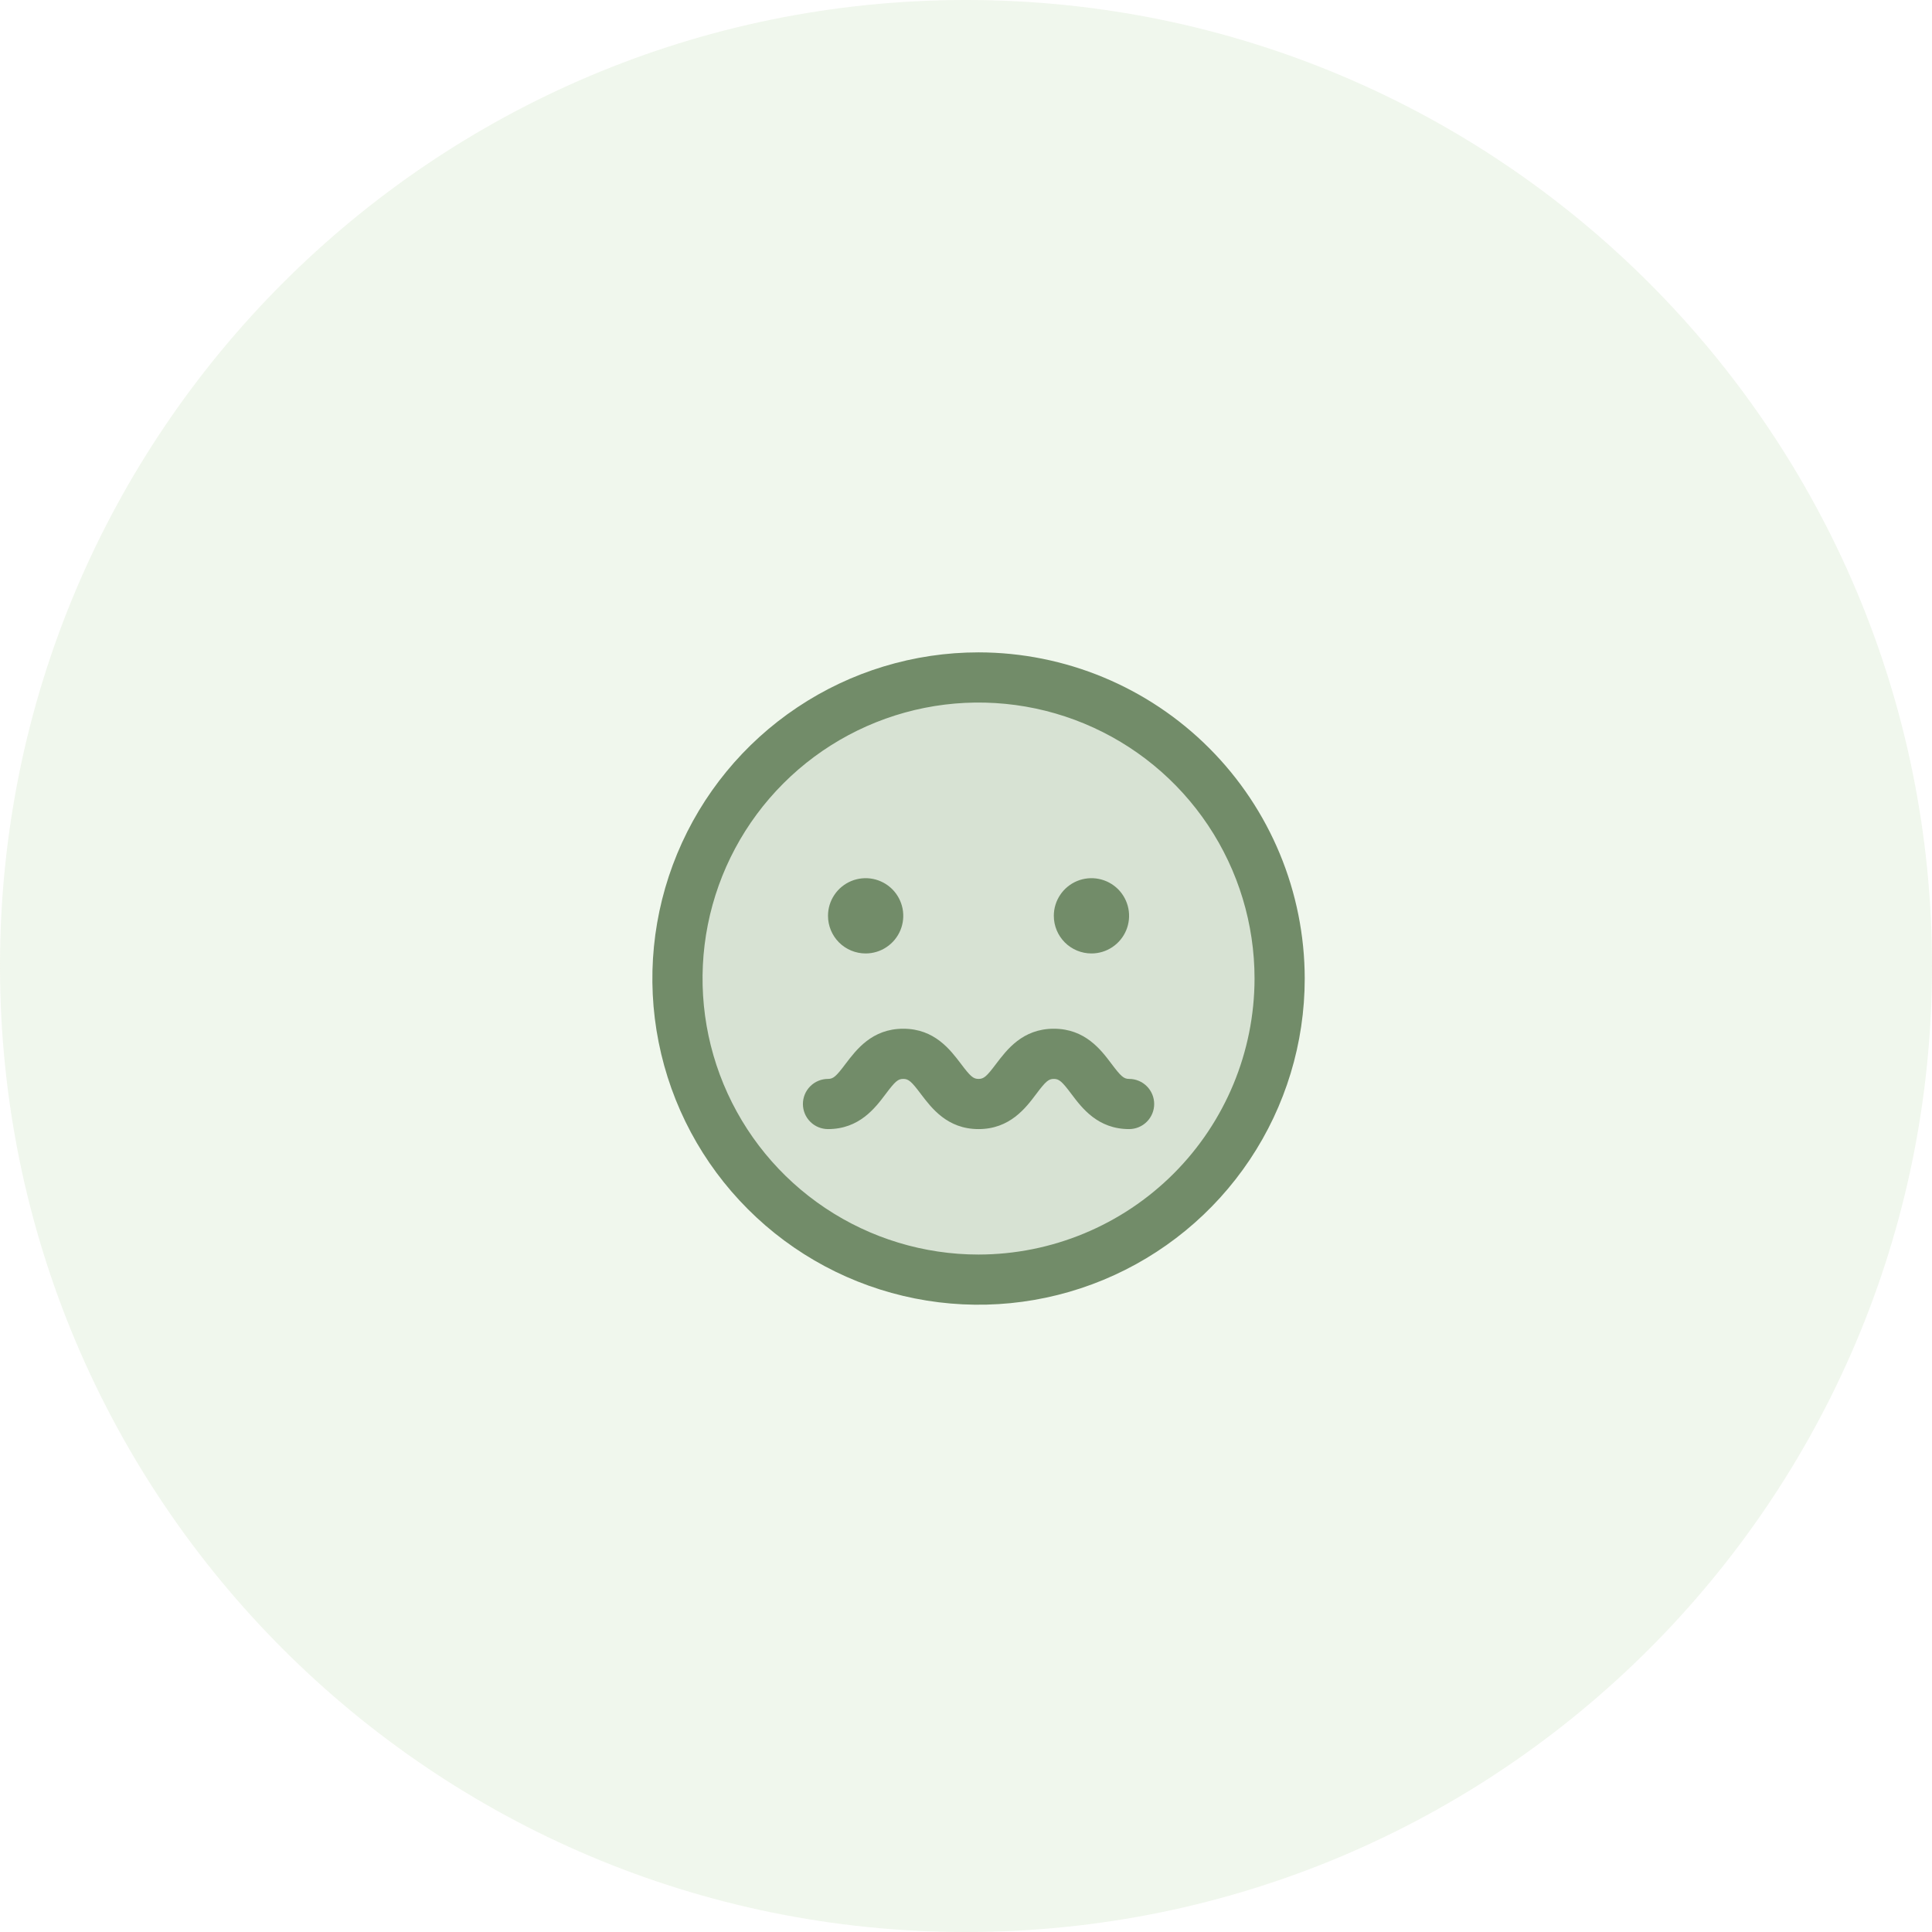
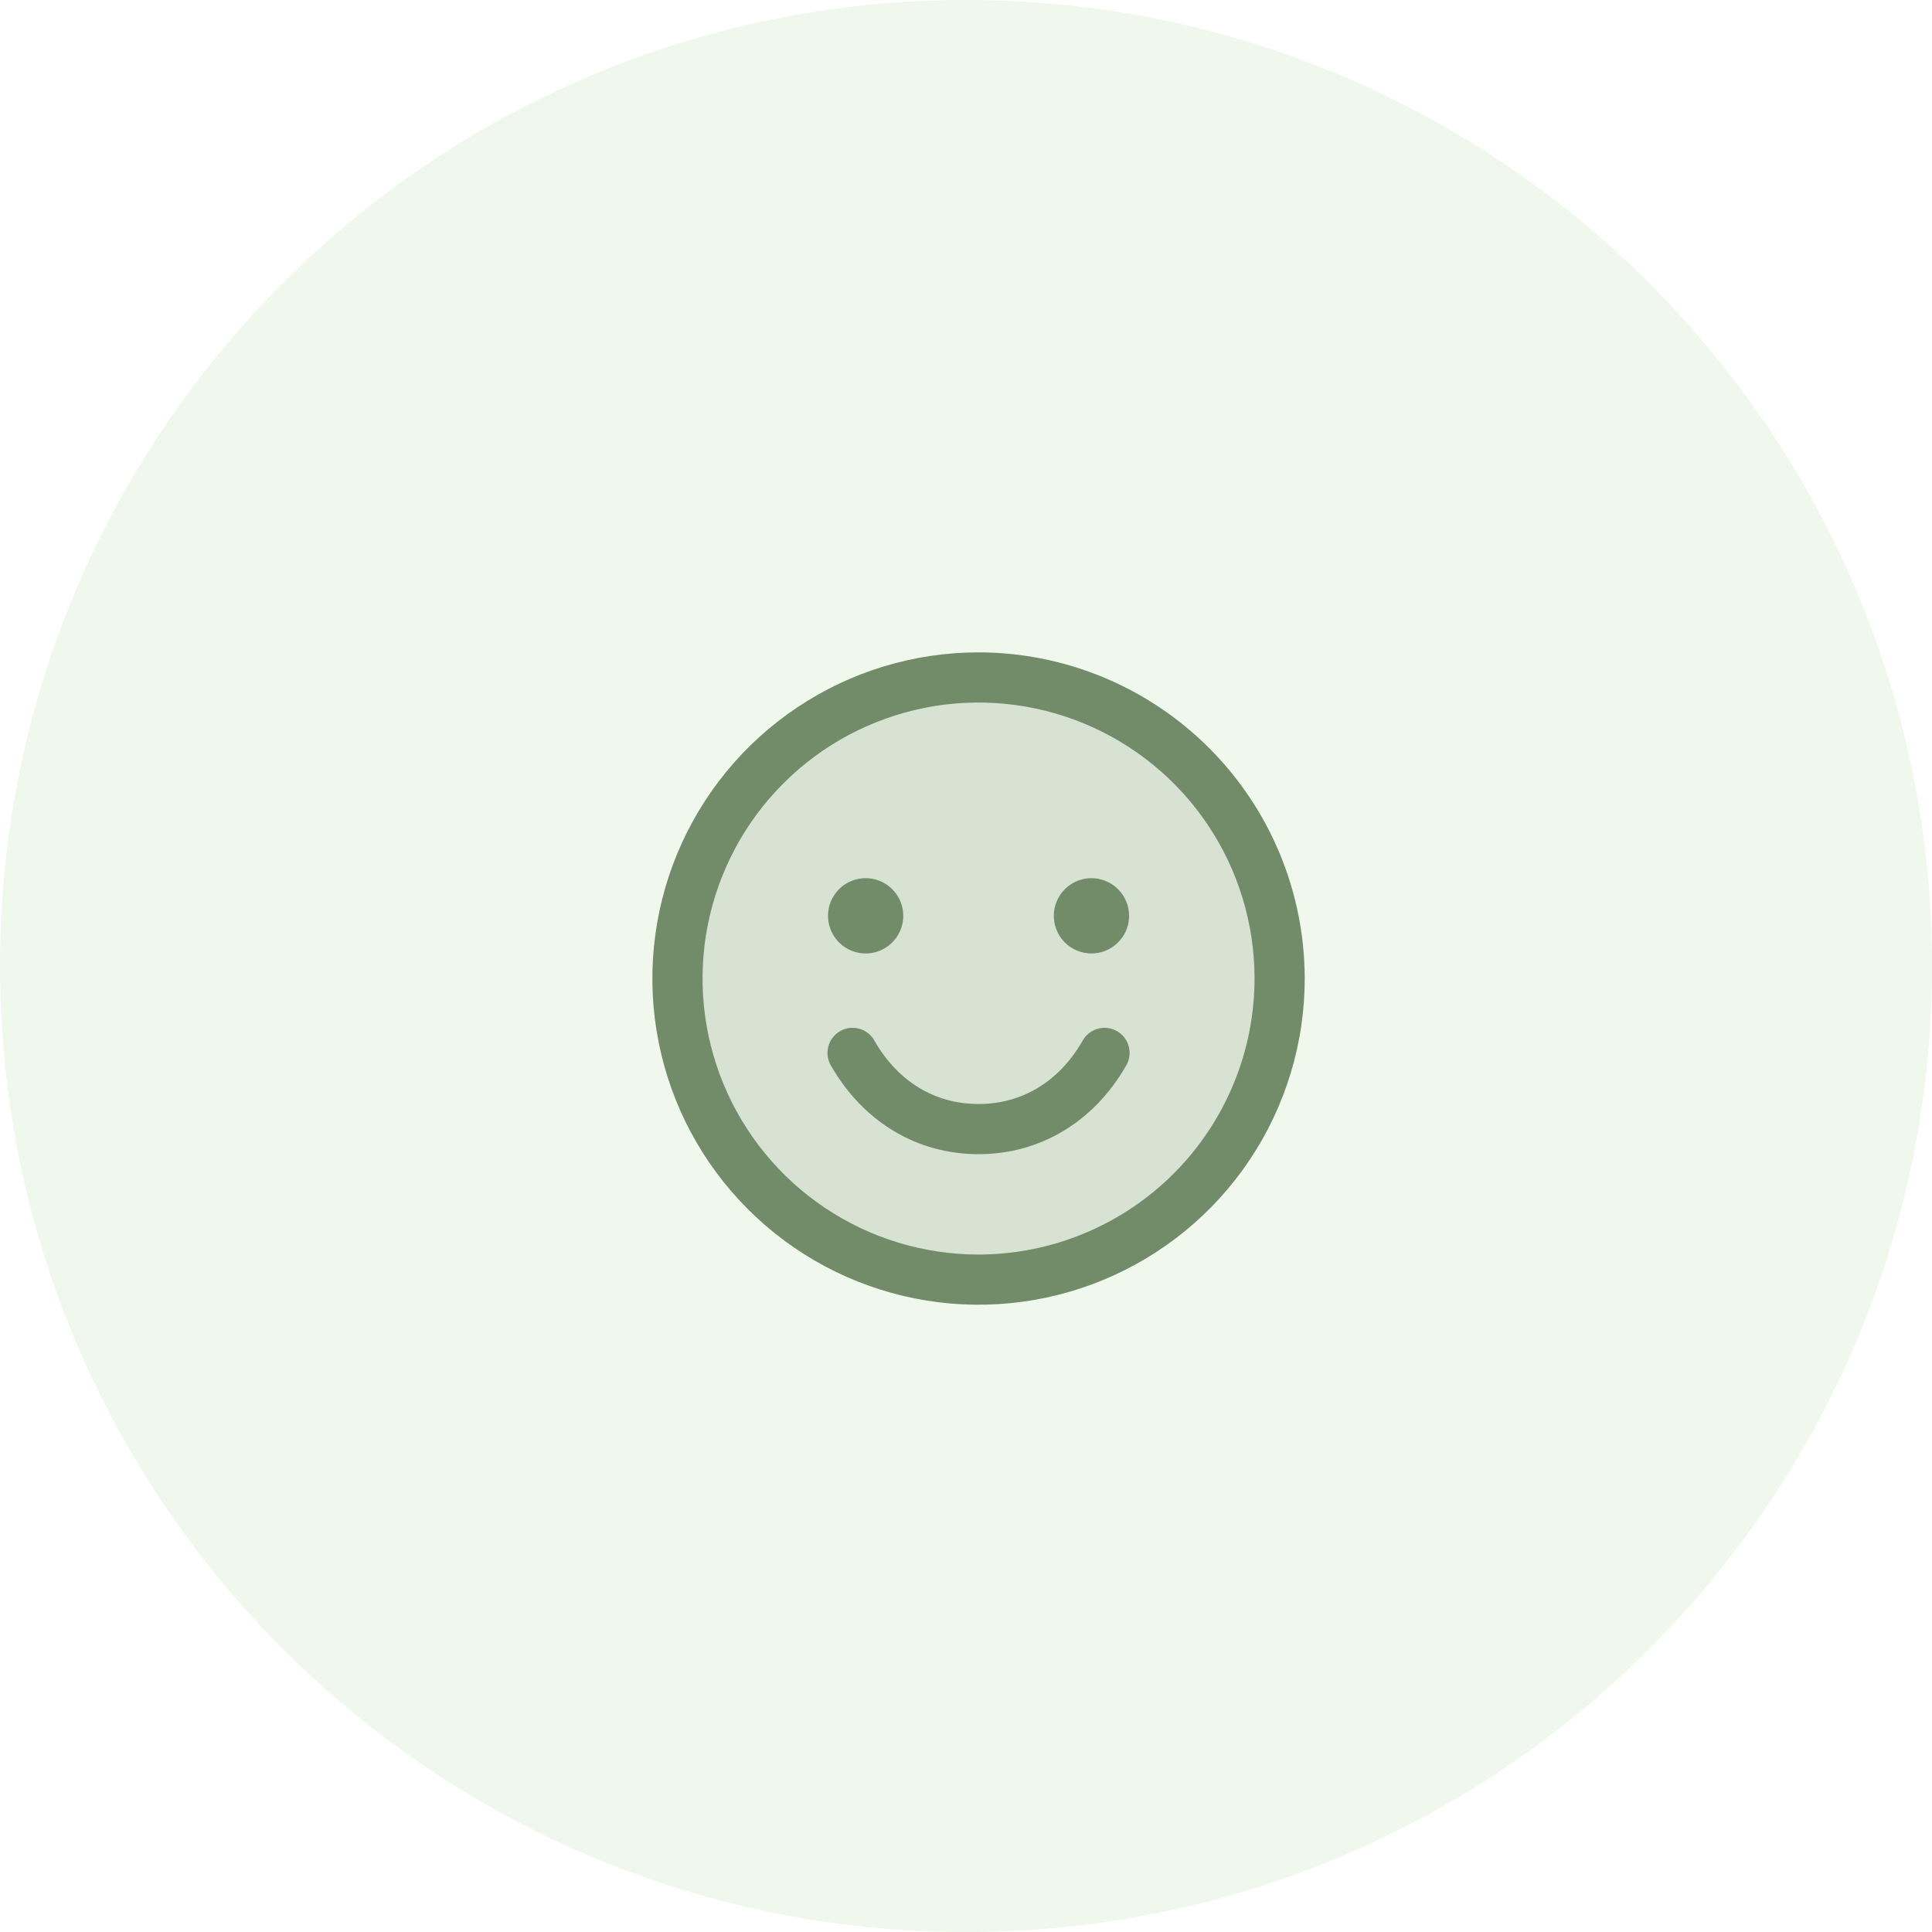
<svg xmlns="http://www.w3.org/2000/svg" width="77" height="77" viewBox="0 0 77 77" fill="none">
  <circle opacity="0.3" cx="38.5" cy="38.5" r="38.5" fill="#CDE3C1" />
  <path opacity="0.2" d="M51 39C51 41.373 50.296 43.694 48.978 45.667C47.659 47.64 45.785 49.178 43.592 50.087C41.4 50.995 38.987 51.232 36.659 50.769C34.331 50.306 32.193 49.163 30.515 47.485C28.837 45.807 27.694 43.669 27.231 41.341C26.768 39.013 27.005 36.6 27.913 34.408C28.822 32.215 30.36 30.341 32.333 29.022C34.307 27.704 36.627 27 39 27C42.183 27 45.235 28.264 47.485 30.515C49.736 32.765 51 35.817 51 39Z" fill="#728C69" />
-   <path d="M39 26C36.429 26 33.915 26.762 31.778 28.191C29.64 29.619 27.974 31.65 26.99 34.025C26.006 36.401 25.748 39.014 26.25 41.536C26.751 44.058 27.989 46.374 29.808 48.192C31.626 50.011 33.942 51.249 36.464 51.75C38.986 52.252 41.599 51.994 43.975 51.01C46.35 50.026 48.381 48.36 49.809 46.222C51.238 44.085 52 41.571 52 39C51.996 35.553 50.626 32.249 48.188 29.812C45.751 27.374 42.447 26.004 39 26ZM39 50C36.824 50 34.698 49.355 32.889 48.146C31.08 46.938 29.67 45.219 28.837 43.209C28.005 41.2 27.787 38.988 28.211 36.854C28.636 34.72 29.683 32.76 31.222 31.222C32.76 29.683 34.72 28.636 36.854 28.211C38.988 27.787 41.2 28.005 43.209 28.837C45.219 29.67 46.938 31.08 48.146 32.889C49.355 34.698 50 36.824 50 39C49.997 41.916 48.837 44.712 46.775 46.775C44.712 48.837 41.916 49.997 39 50ZM33 36.5C33 36.203 33.088 35.913 33.253 35.667C33.418 35.42 33.652 35.228 33.926 35.114C34.2 35.001 34.502 34.971 34.793 35.029C35.084 35.087 35.351 35.23 35.561 35.439C35.77 35.649 35.913 35.916 35.971 36.207C36.029 36.498 35.999 36.8 35.886 37.074C35.772 37.348 35.58 37.582 35.333 37.747C35.087 37.912 34.797 38 34.5 38C34.102 38 33.721 37.842 33.439 37.561C33.158 37.279 33 36.898 33 36.5ZM42 36.5C42 36.203 42.088 35.913 42.253 35.667C42.418 35.42 42.652 35.228 42.926 35.114C43.2 35.001 43.502 34.971 43.793 35.029C44.084 35.087 44.351 35.23 44.561 35.439C44.77 35.649 44.913 35.916 44.971 36.207C45.029 36.498 44.999 36.8 44.886 37.074C44.772 37.348 44.58 37.582 44.333 37.747C44.087 37.912 43.797 38 43.5 38C43.102 38 42.721 37.842 42.439 37.561C42.158 37.279 42 36.898 42 36.5ZM46 44C46 44.265 45.895 44.52 45.707 44.707C45.52 44.895 45.265 45 45 45C43.75 45 43.119 44.157 42.7 43.6C42.325 43.1 42.21 43 42 43C41.79 43 41.679 43.095 41.3 43.6C40.881 44.157 40.25 45 39 45C37.75 45 37.125 44.157 36.7 43.6C36.325 43.1 36.21 43 36 43C35.79 43 35.679 43.095 35.3 43.6C34.881 44.157 34.25 45 33 45C32.735 45 32.48 44.895 32.293 44.707C32.105 44.52 32 44.265 32 44C32 43.735 32.105 43.48 32.293 43.293C32.48 43.105 32.735 43 33 43C33.21 43 33.321 42.905 33.7 42.4C34.125 41.843 34.75 41 36 41C37.25 41 37.875 41.843 38.3 42.4C38.675 42.9 38.79 43 39 43C39.21 43 39.321 42.905 39.7 42.4C40.125 41.843 40.75 41 42 41C43.25 41 43.881 41.843 44.3 42.4C44.675 42.9 44.79 43 45 43C45.265 43 45.52 43.105 45.707 43.293C45.895 43.48 46 43.735 46 44Z" fill="#728C69" />
+   <path d="M39 26C36.429 26 33.915 26.762 31.778 28.191C29.64 29.619 27.974 31.65 26.99 34.025C26.006 36.401 25.748 39.014 26.25 41.536C26.751 44.058 27.989 46.374 29.808 48.192C31.626 50.011 33.942 51.249 36.464 51.75C38.986 52.252 41.599 51.994 43.975 51.01C46.35 50.026 48.381 48.36 49.809 46.222C51.238 44.085 52 41.571 52 39C51.996 35.553 50.626 32.249 48.188 29.812C45.751 27.374 42.447 26.004 39 26ZM39 50C36.824 50 34.698 49.355 32.889 48.146C31.08 46.938 29.67 45.219 28.837 43.209C28.005 41.2 27.787 38.988 28.211 36.854C28.636 34.72 29.683 32.76 31.222 31.222C32.76 29.683 34.72 28.636 36.854 28.211C38.988 27.787 41.2 28.005 43.209 28.837C45.219 29.67 46.938 31.08 48.146 32.889C49.355 34.698 50 36.824 50 39C49.997 41.916 48.837 44.712 46.775 46.775C44.712 48.837 41.916 49.997 39 50ZM33 36.5C33 36.203 33.088 35.913 33.253 35.667C33.418 35.42 33.652 35.228 33.926 35.114C34.2 35.001 34.502 34.971 34.793 35.029C35.084 35.087 35.351 35.23 35.561 35.439C35.77 35.649 35.913 35.916 35.971 36.207C36.029 36.498 35.999 36.8 35.886 37.074C35.772 37.348 35.58 37.582 35.333 37.747C35.087 37.912 34.797 38 34.5 38C34.102 38 33.721 37.842 33.439 37.561C33.158 37.279 33 36.898 33 36.5ZM45 36.5C45 36.797 44.912 37.087 44.747 37.333C44.582 37.58 44.348 37.772 44.074 37.886C43.8 37.999 43.498 38.029 43.207 37.971C42.916 37.913 42.649 37.77 42.439 37.561C42.23 37.351 42.087 37.084 42.029 36.793C41.971 36.502 42.001 36.2 42.114 35.926C42.228 35.652 42.42 35.418 42.667 35.253C42.913 35.088 43.203 35 43.5 35C43.898 35 44.279 35.158 44.561 35.439C44.842 35.721 45 36.102 45 36.5ZM44.865 42.5C43.579 44.724 41.441 46 39 46C36.559 46 34.421 44.725 33.135 42.5C33.063 42.386 33.014 42.259 32.992 42.126C32.97 41.993 32.975 41.857 33.008 41.726C33.04 41.595 33.098 41.471 33.179 41.364C33.26 41.256 33.362 41.165 33.478 41.098C33.595 41.03 33.724 40.987 33.858 40.971C33.992 40.955 34.128 40.965 34.258 41.003C34.387 41.041 34.508 41.104 34.612 41.19C34.716 41.275 34.803 41.38 34.865 41.5C35.799 43.114 37.266 44 39 44C40.734 44 42.201 43.112 43.135 41.5C43.197 41.38 43.284 41.275 43.388 41.19C43.492 41.104 43.613 41.041 43.742 41.003C43.872 40.965 44.008 40.955 44.142 40.971C44.276 40.987 44.405 41.03 44.522 41.098C44.638 41.165 44.74 41.256 44.821 41.364C44.902 41.471 44.96 41.595 44.992 41.726C45.025 41.857 45.03 41.993 45.008 42.126C44.986 42.259 44.937 42.386 44.865 42.5Z" fill="#728C69" />
</svg>
